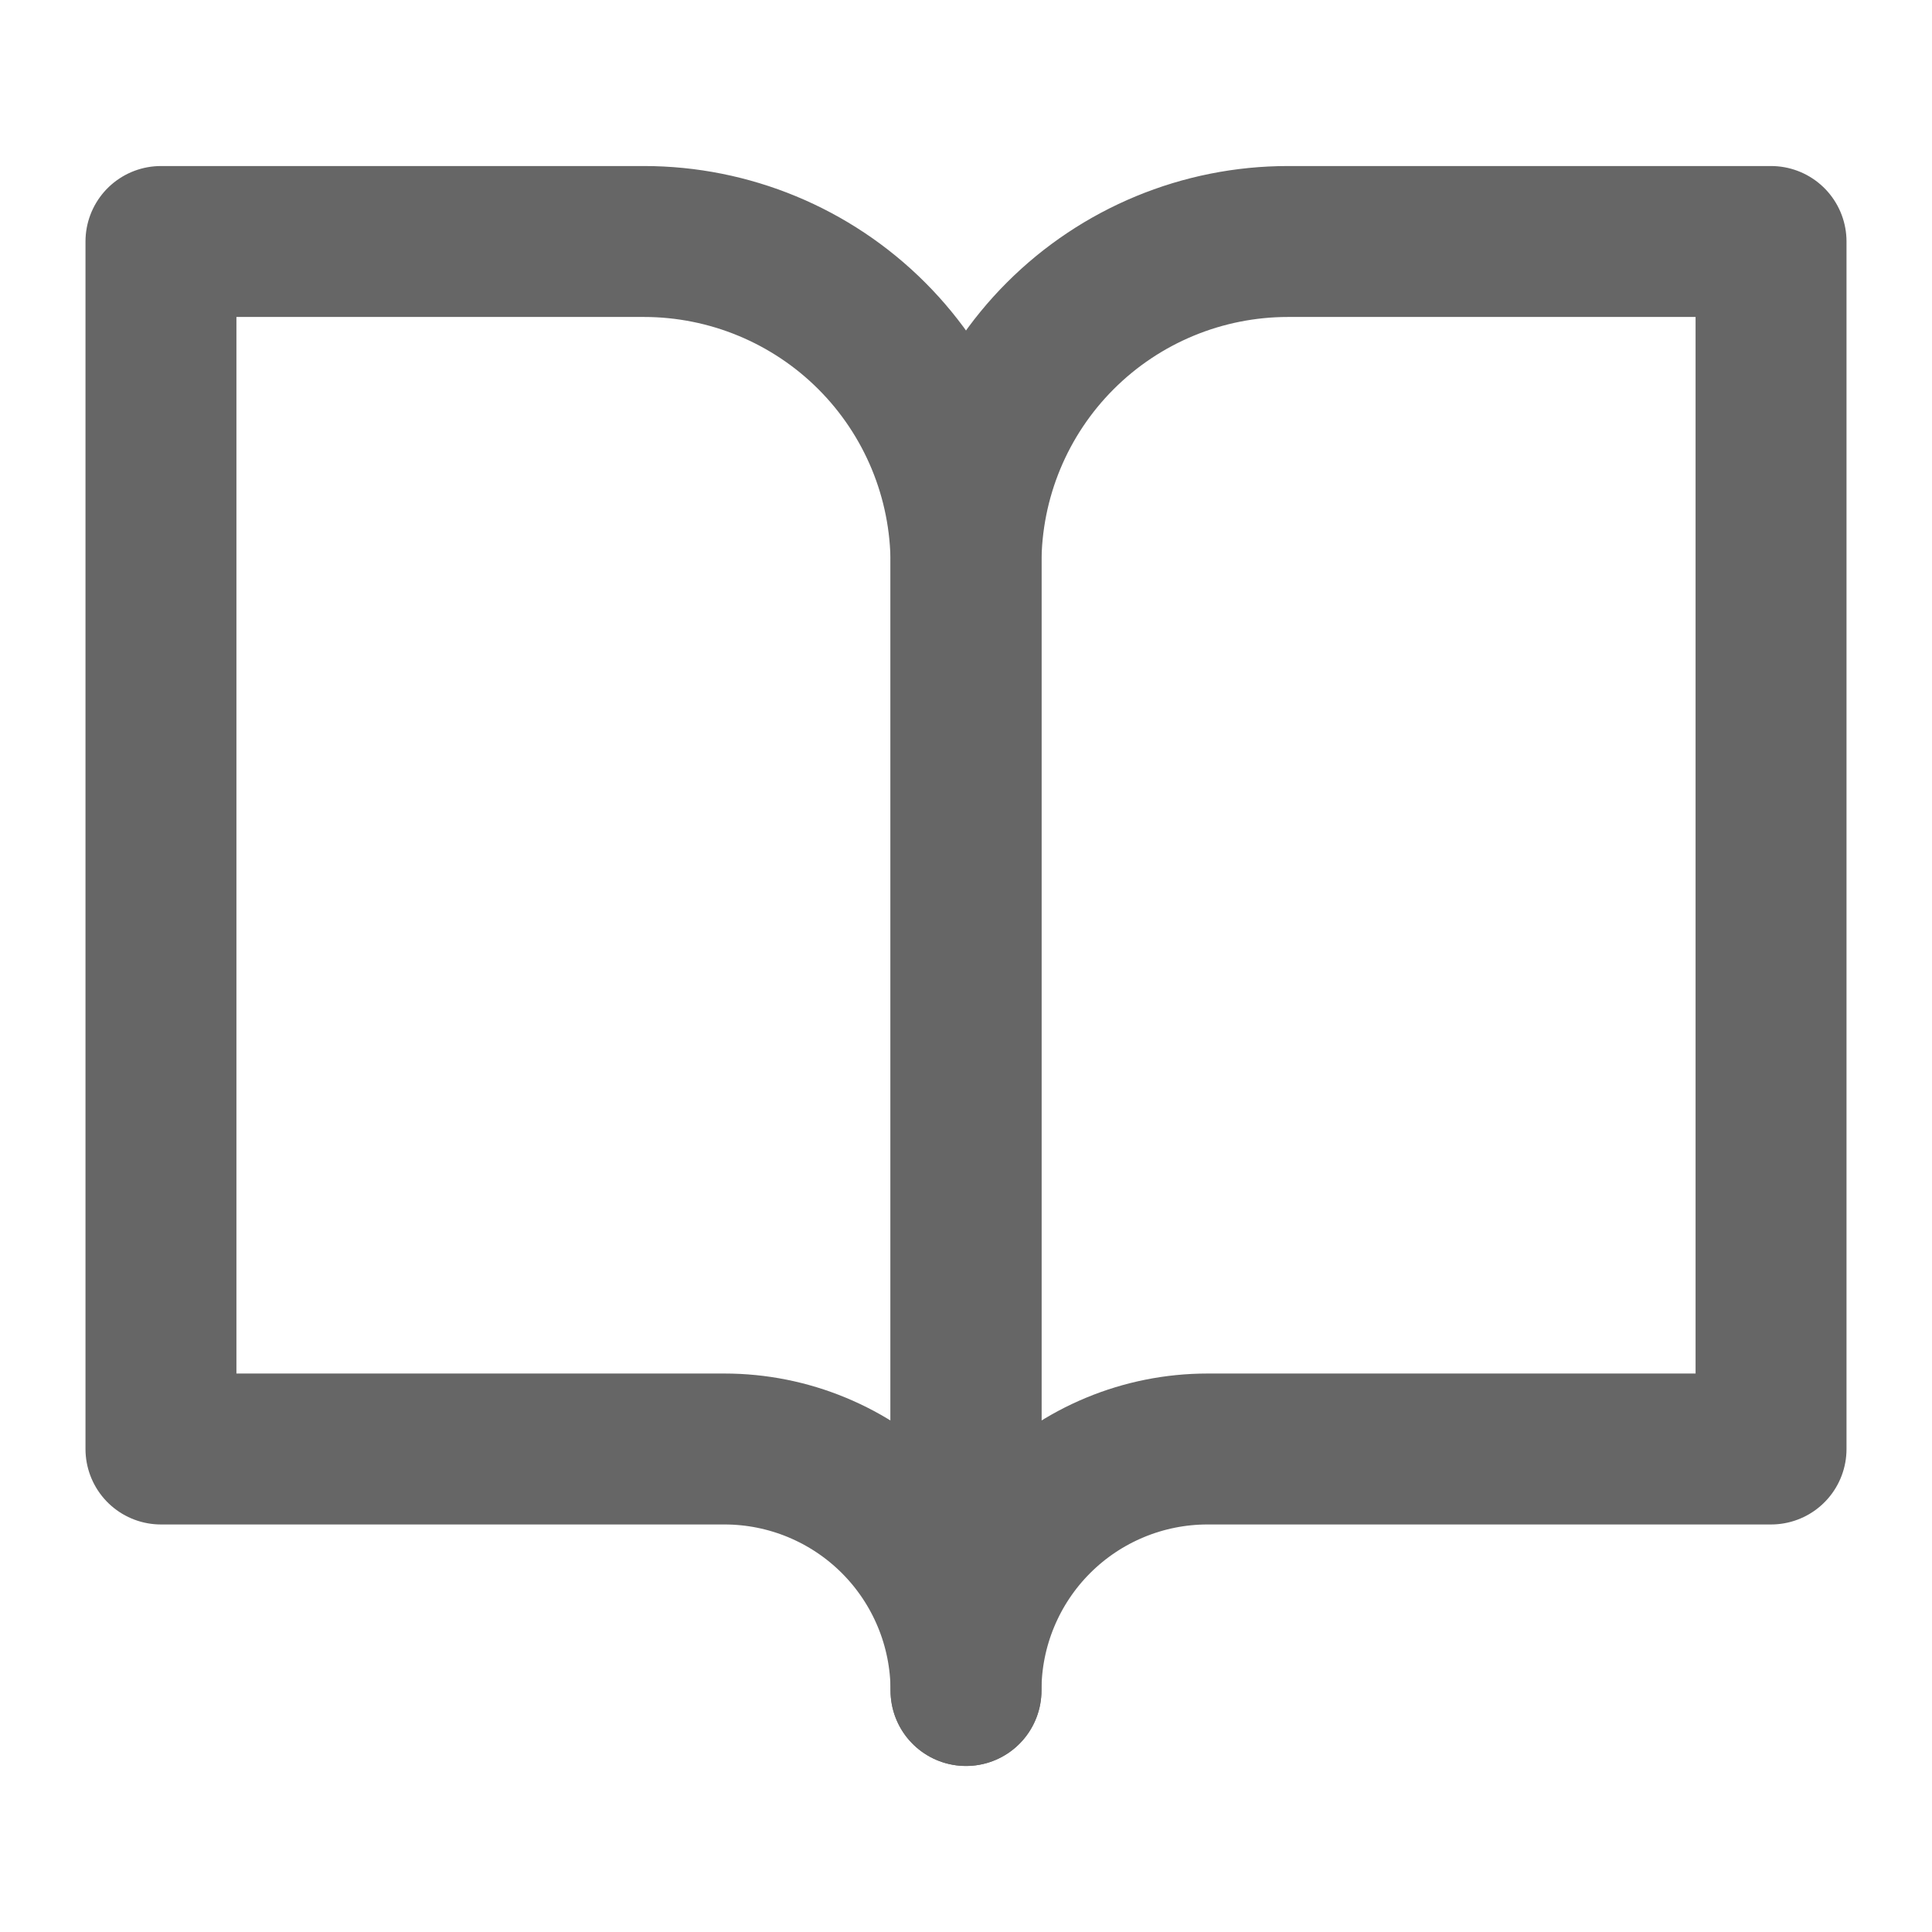
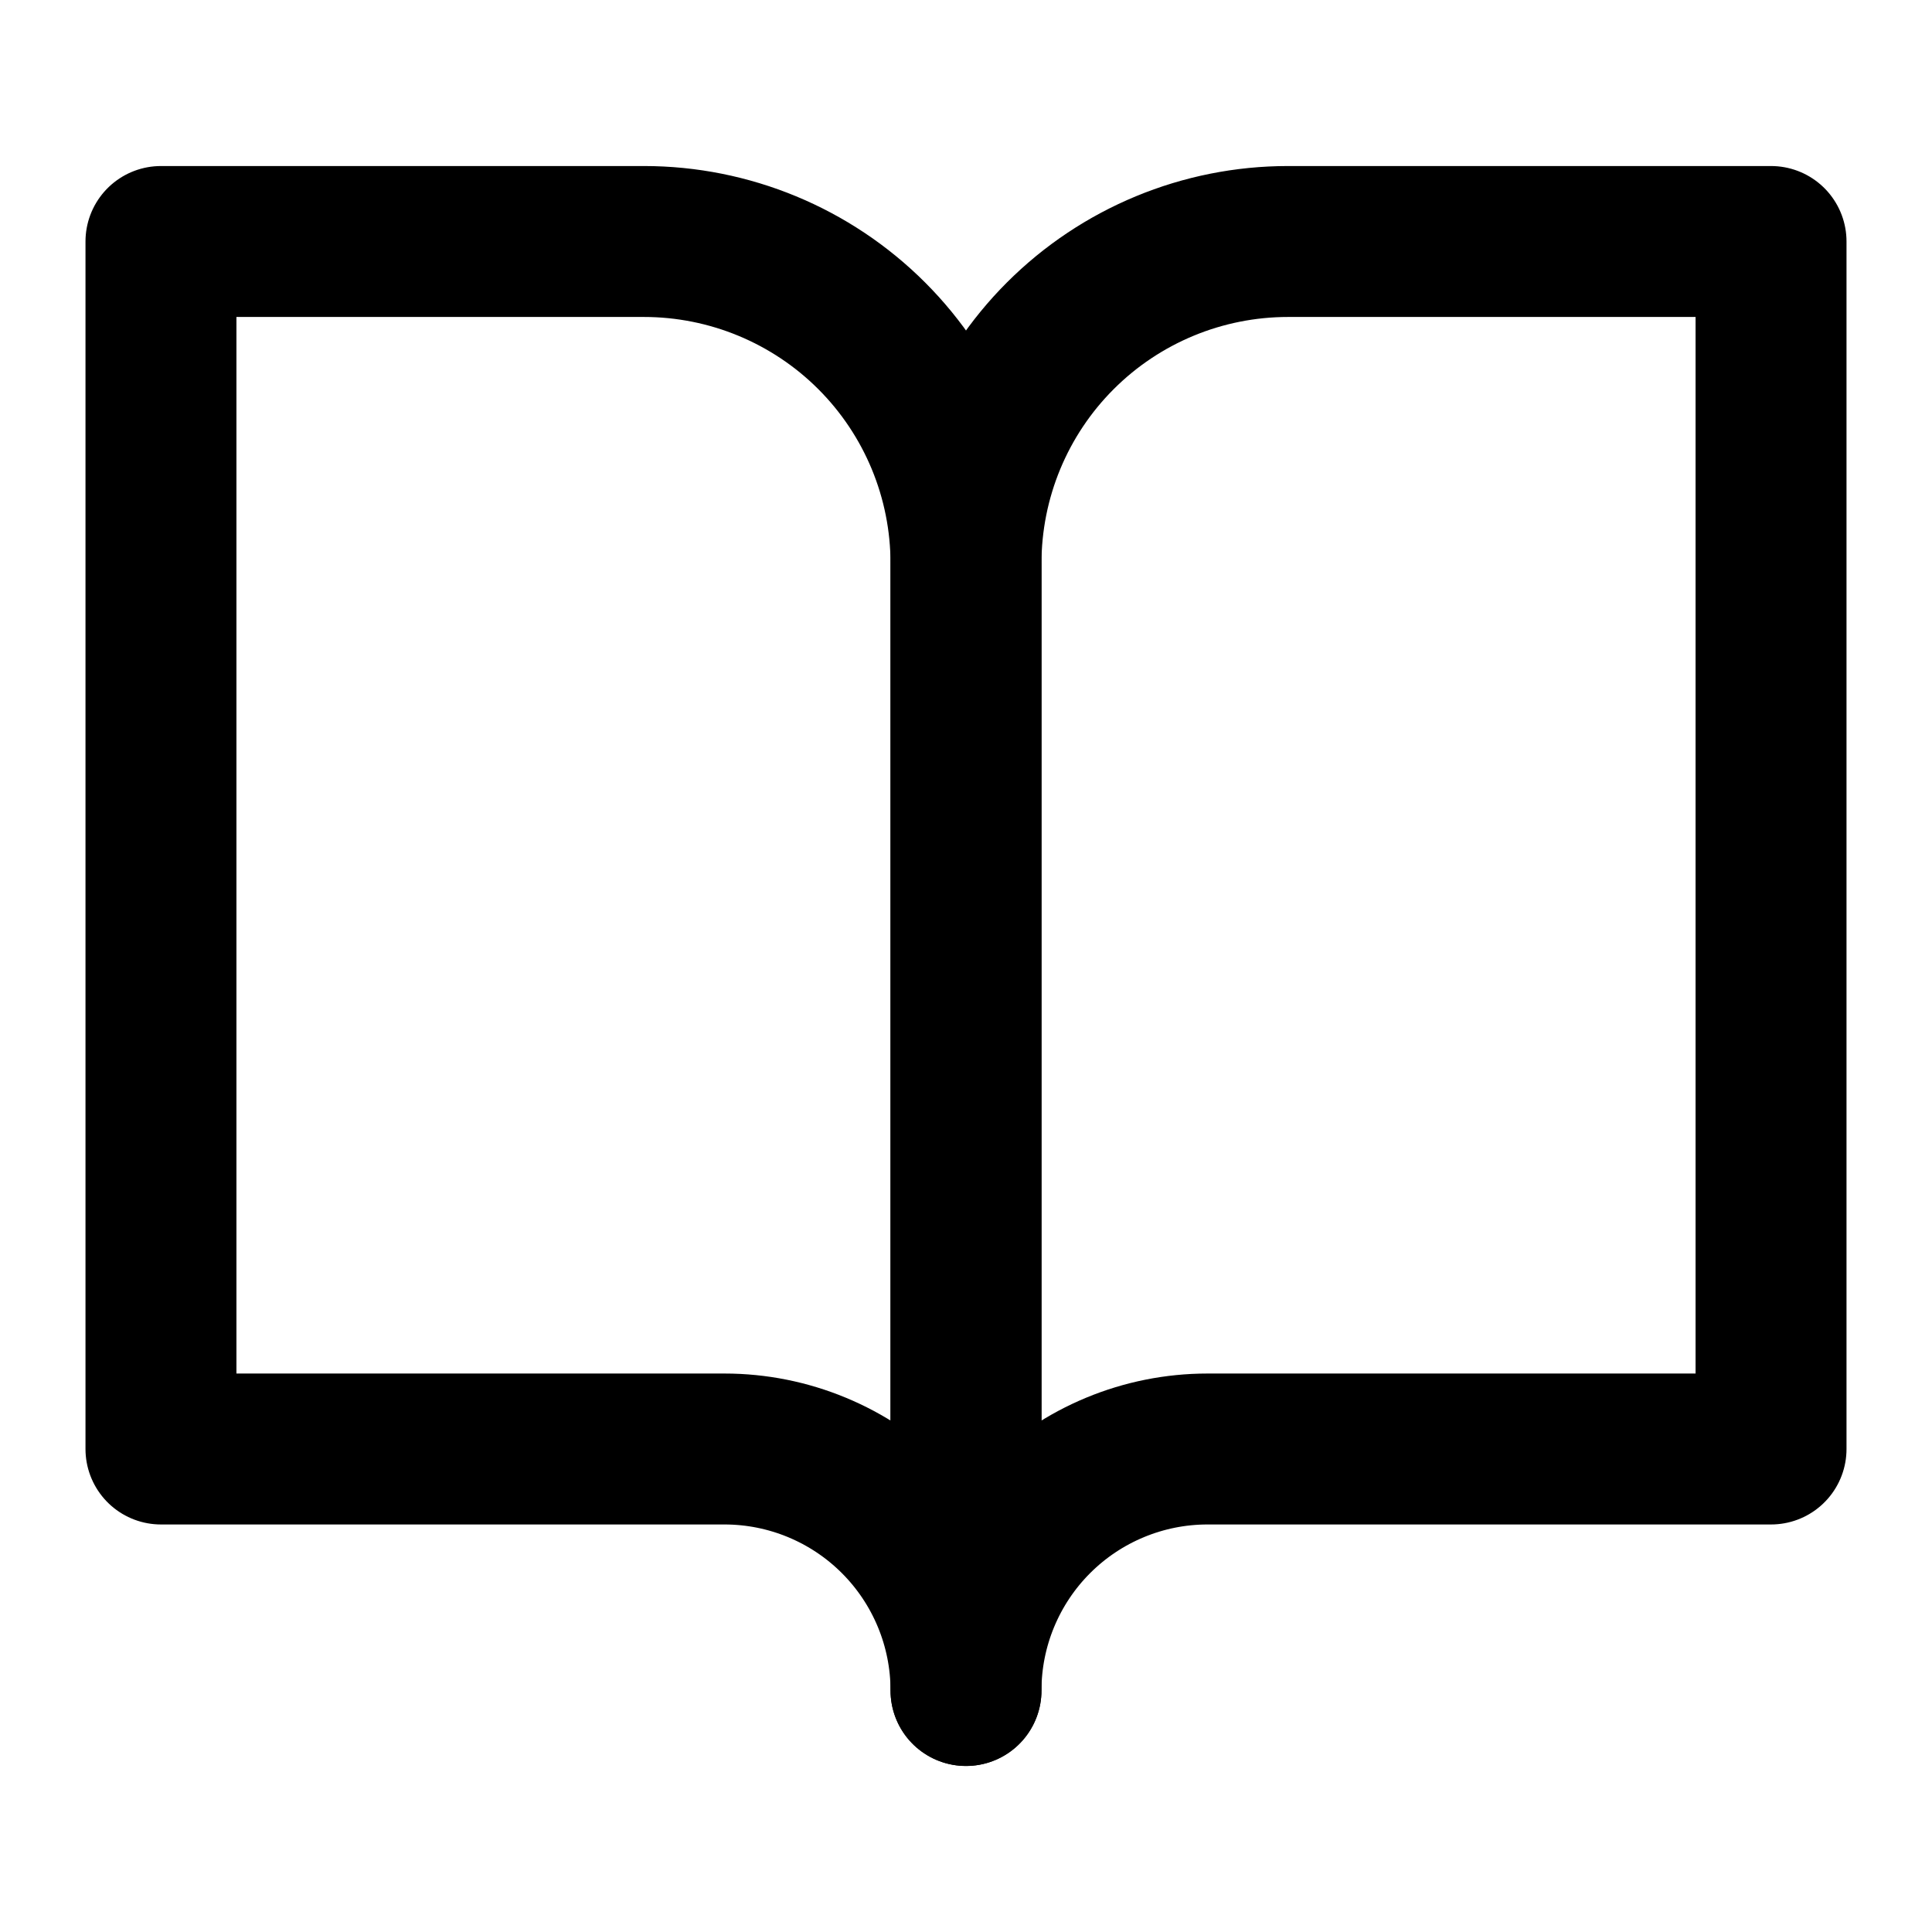
<svg xmlns="http://www.w3.org/2000/svg" width="16" height="16" viewBox="0 0 16 16" fill="none">
-   <path d="M1.333 2H5.333C6.04 2 6.719 2.281 7.219 2.781C7.719 3.281 8 3.959 8 4.667V14C8 13.47 7.789 12.961 7.414 12.586C7.039 12.211 6.53 12 6 12H1.333V2Z" stroke="#666666" stroke-width="1.25" stroke-linecap="round" stroke-linejoin="round" />
-   <path d="M14.667 2H10.667C9.959 2 9.281 2.281 8.781 2.781C8.281 3.281 8 3.959 8 4.667V14C8 13.47 8.211 12.961 8.586 12.586C8.961 12.211 9.47 12 10 12H14.667V2Z" stroke="#666666" stroke-width="1.25" stroke-linecap="round" stroke-linejoin="round" />
+   <path d="M1.333 2H5.333C6.04 2 6.719 2.281 7.219 2.781C7.719 3.281 8 3.959 8 4.667V14C8 13.47 7.789 12.961 7.414 12.586C7.039 12.211 6.53 12 6 12H1.333V2Z" stroke="currentColor" stroke-width="1.25" stroke-linecap="round" stroke-linejoin="round" />
+   <path d="M14.667 2H10.667C9.959 2 9.281 2.281 8.781 2.781C8.281 3.281 8 3.959 8 4.667V14C8 13.47 8.211 12.961 8.586 12.586C8.961 12.211 9.47 12 10 12H14.667V2Z" stroke="currentColor" stroke-width="1.25" stroke-linecap="round" stroke-linejoin="round" />
</svg>
